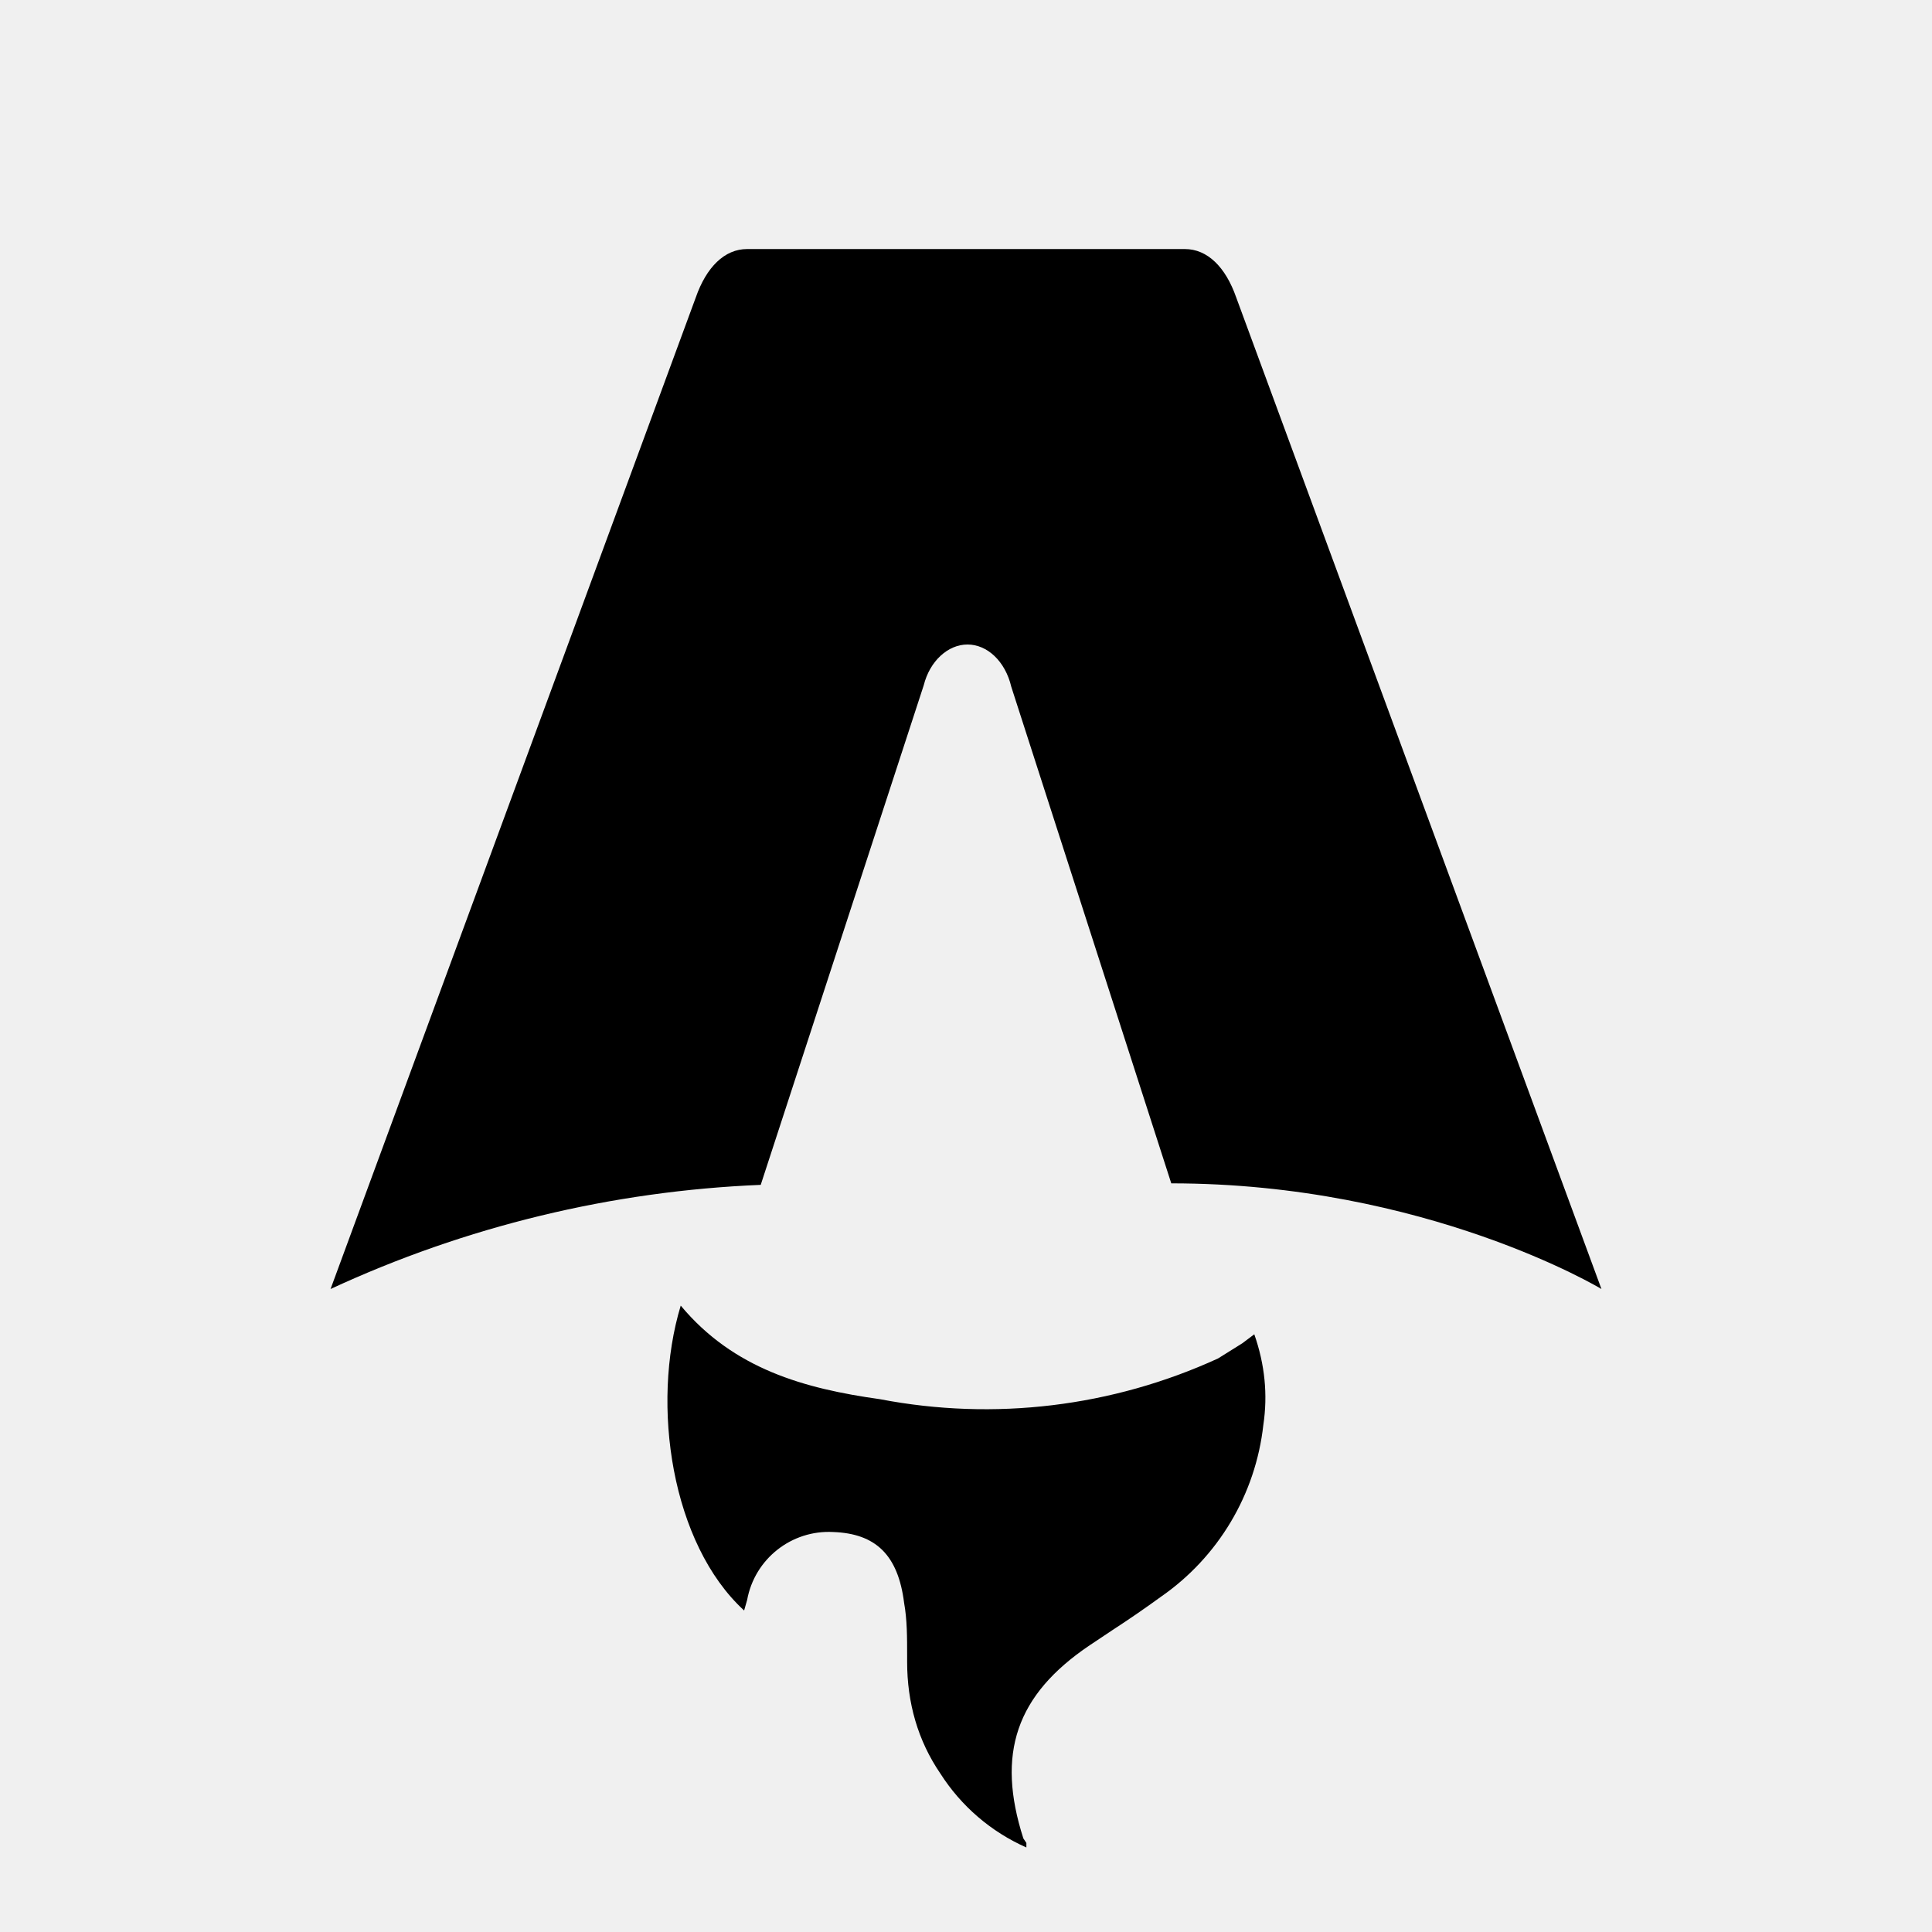
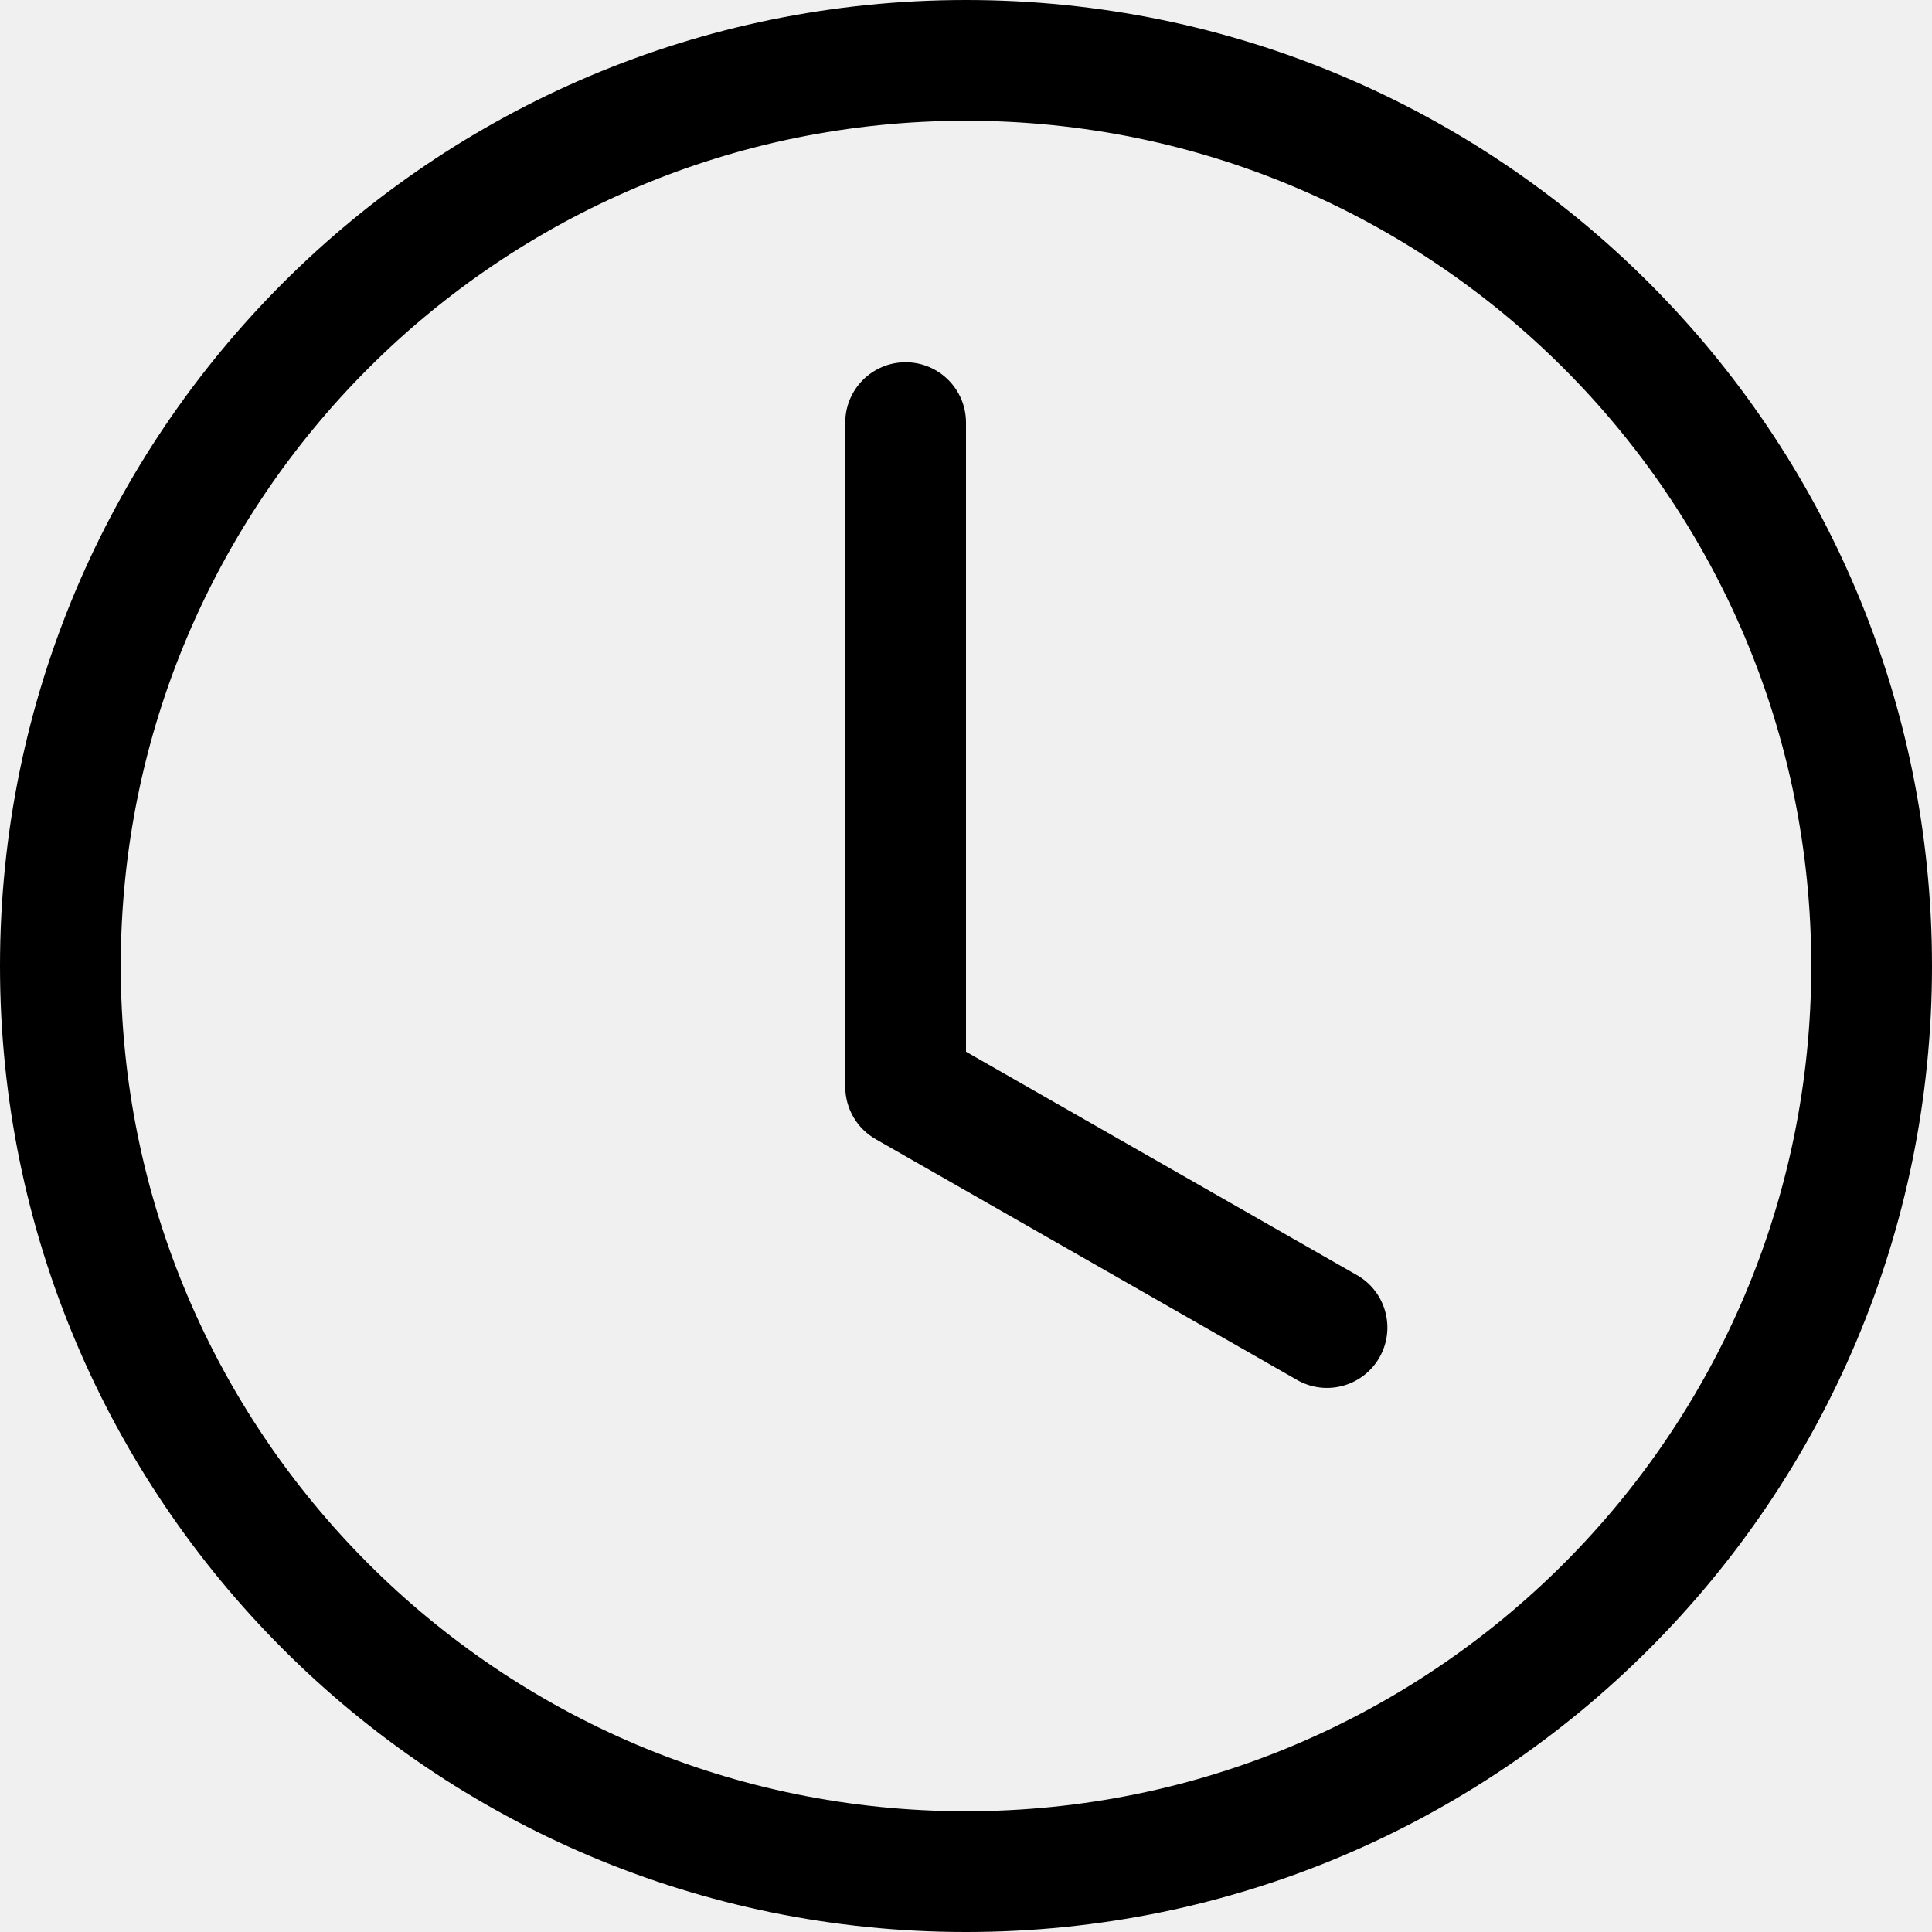
- <svg xmlns="http://www.w3.org/2000/svg" fill="none" viewBox="0 0 128 128">
-   <path d="M50.4 78.5a75.1 75.1 0 0 0-28.5 6.9l24.2-65.7c.7-2 1.9-3.2 3.4-3.2h29c1.5 0 2.7 1.2 3.4 3.2l24.2 65.7s-11.6-7-28.5-7L67 45.5c-.4-1.7-1.6-2.8-2.9-2.8-1.3 0-2.5 1.1-2.9 2.7L50.4 78.5Zm-1.1 28.2Zm-4.2-20.2c-2 6.6-.6 15.8 4.2 20.2a17.5 17.5 0 0 1 .2-.7 5.5 5.5 0 0 1 5.7-4.5c2.8.1 4.3 1.5 4.7 4.7.2 1.1.2 2.3.2 3.5v.4c0 2.7.7 5.2 2.2 7.4a13 13 0 0 0 5.7 4.9v-.3l-.2-.3c-1.8-5.6-.5-9.5 4.4-12.8l1.5-1a73 73 0 0 0 3.2-2.2 16 16 0 0 0 6.8-11.4c.3-2 .1-4-.6-6l-.8.6-1.6 1a37 37 0 0 1-22.4 2.7c-5-.7-9.7-2-13.2-6.2Z" />
-   <style>
-         path { fill: #000; }
-         @media (prefers-color-scheme: dark) {
-             path { fill: #FFF; }
-         }
-     </style>
+ <svg xmlns="http://www.w3.org/2000/svg" width="16" height="16" fill="currentColor" class="bi bi-clock" viewBox="0 0 16 16">
+   <path d="M8 3.5a.5.5 0 0 0-1 0V9a.5.5 0 0 0 .252.434l3.5 2a.5.5 0 0 0 .496-.868L8 8.71z" />
+   <path d="M8 16A8 8 0 1 0 8 0a8 8 0 0 0 0 16m7-8A7 7 0 1 1 1 8a7 7 0 0 1 14 0" />
</svg>
